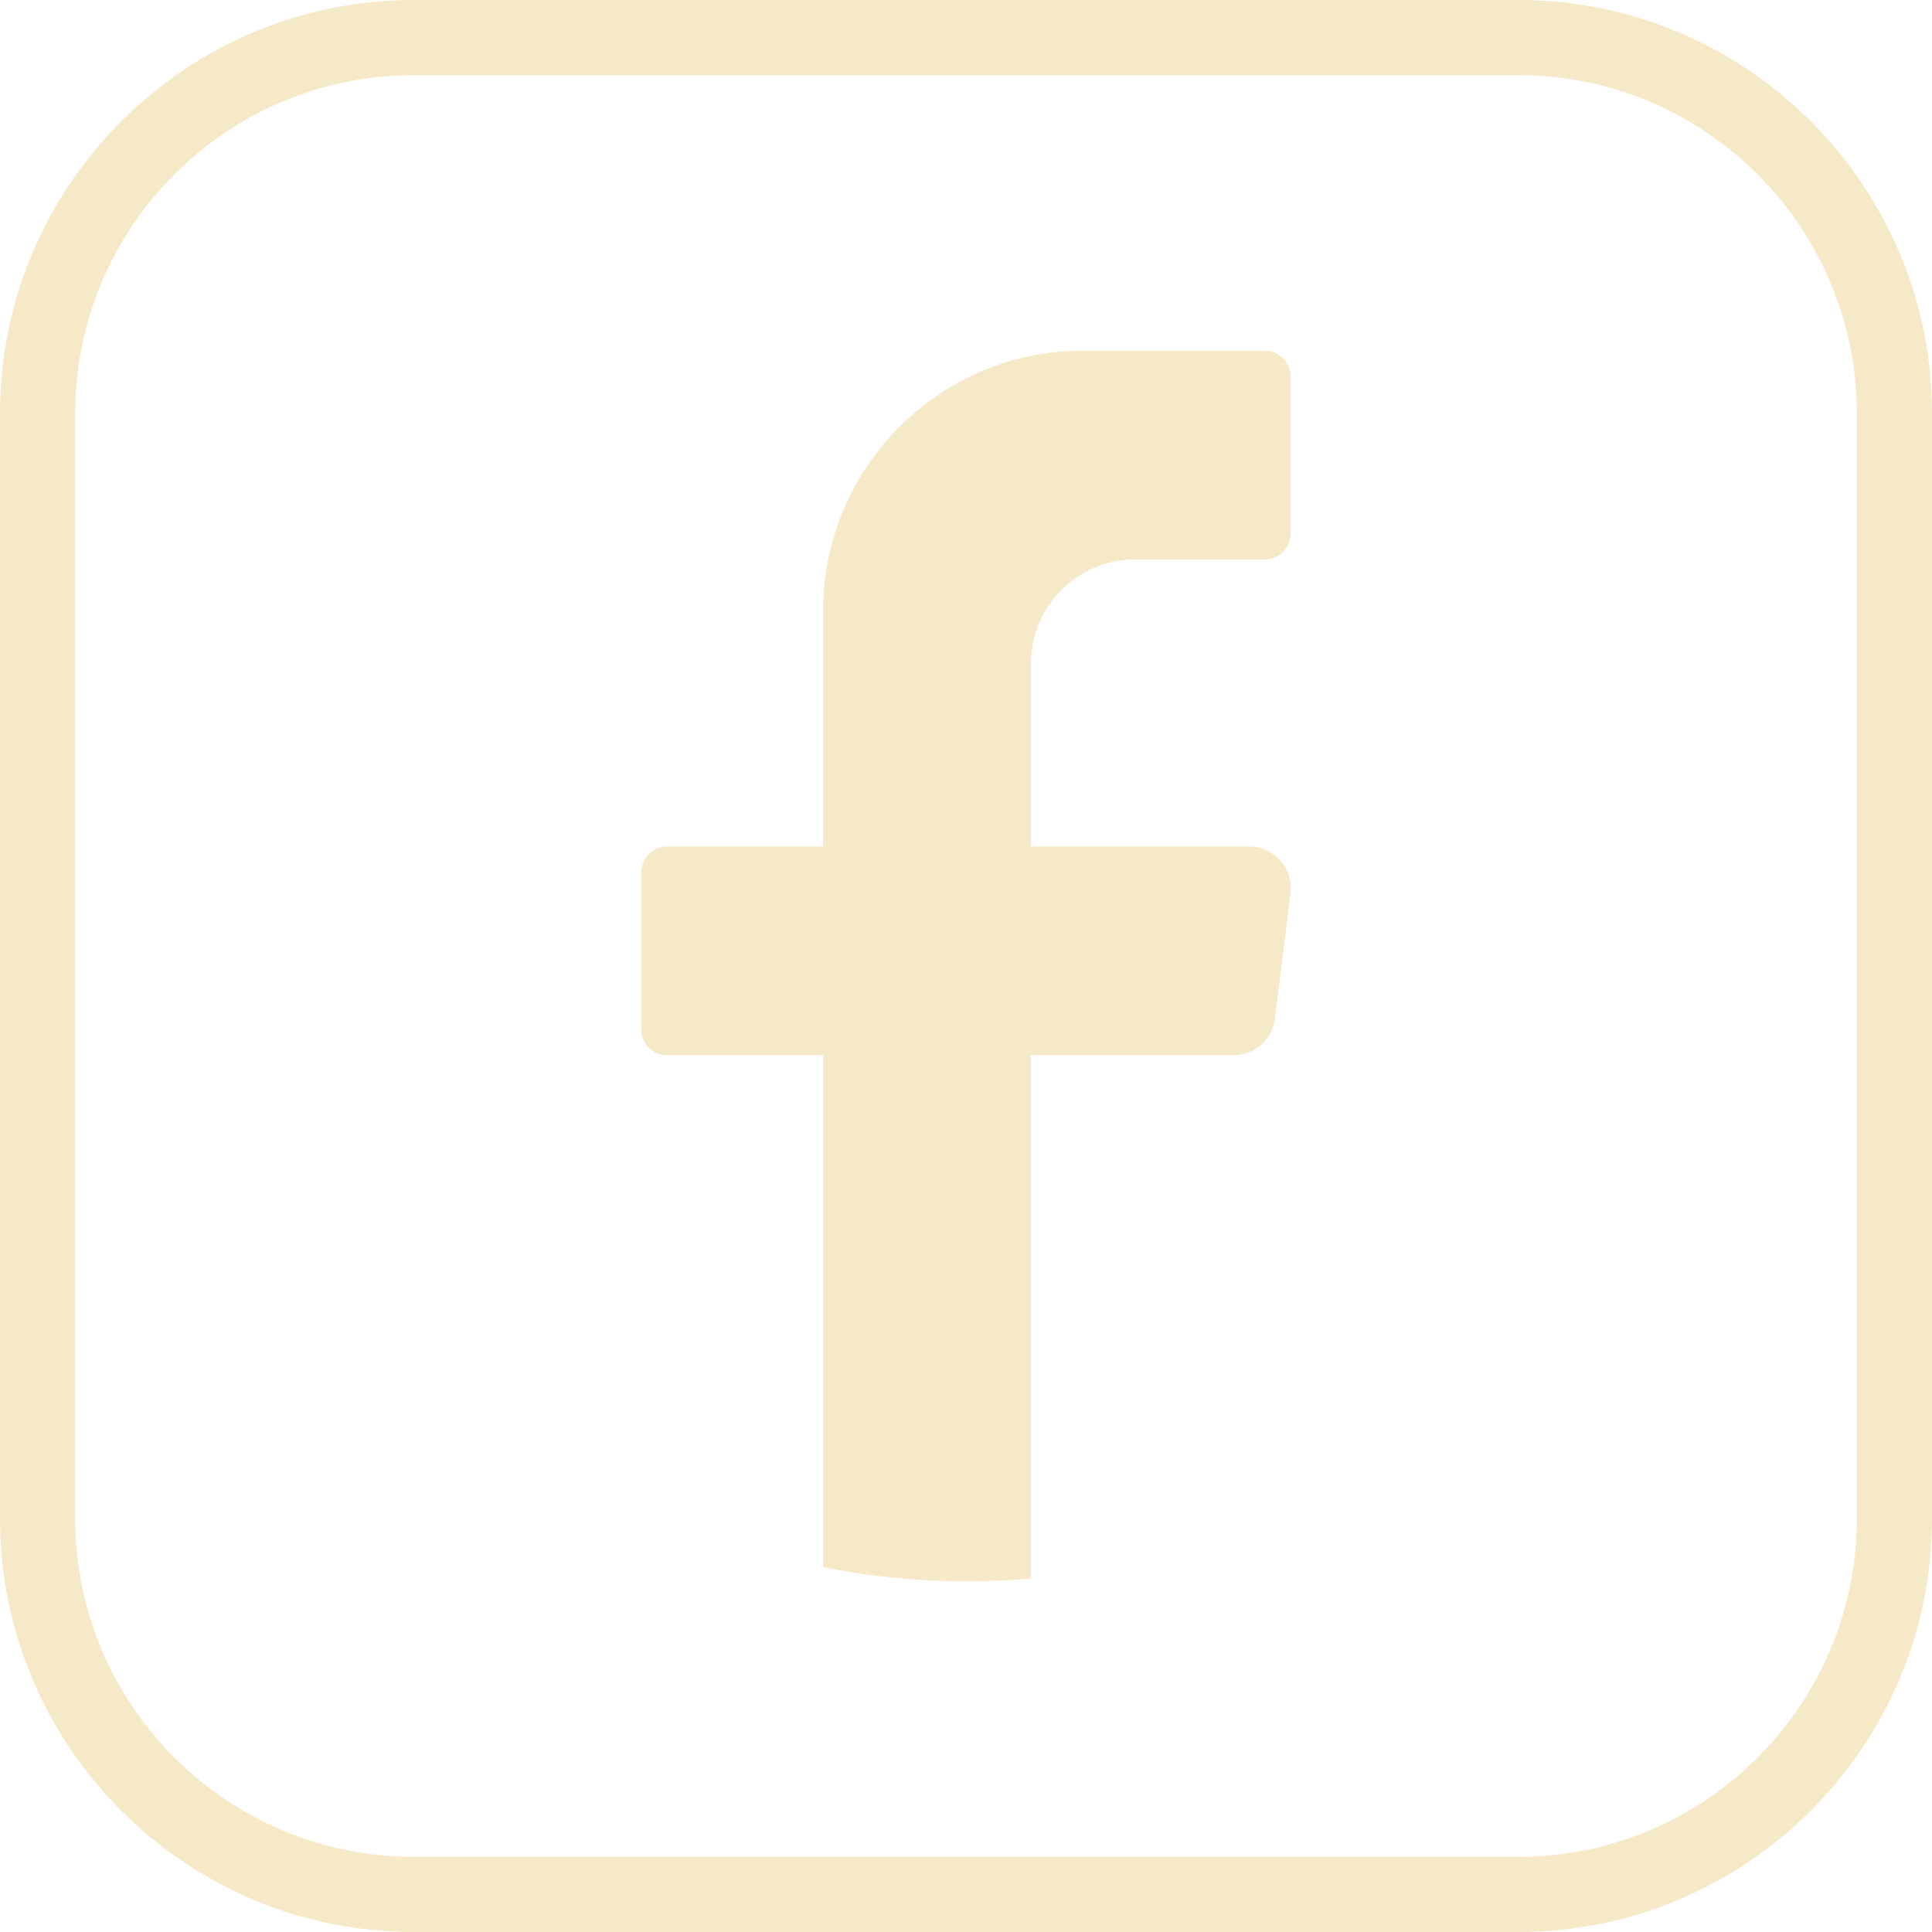
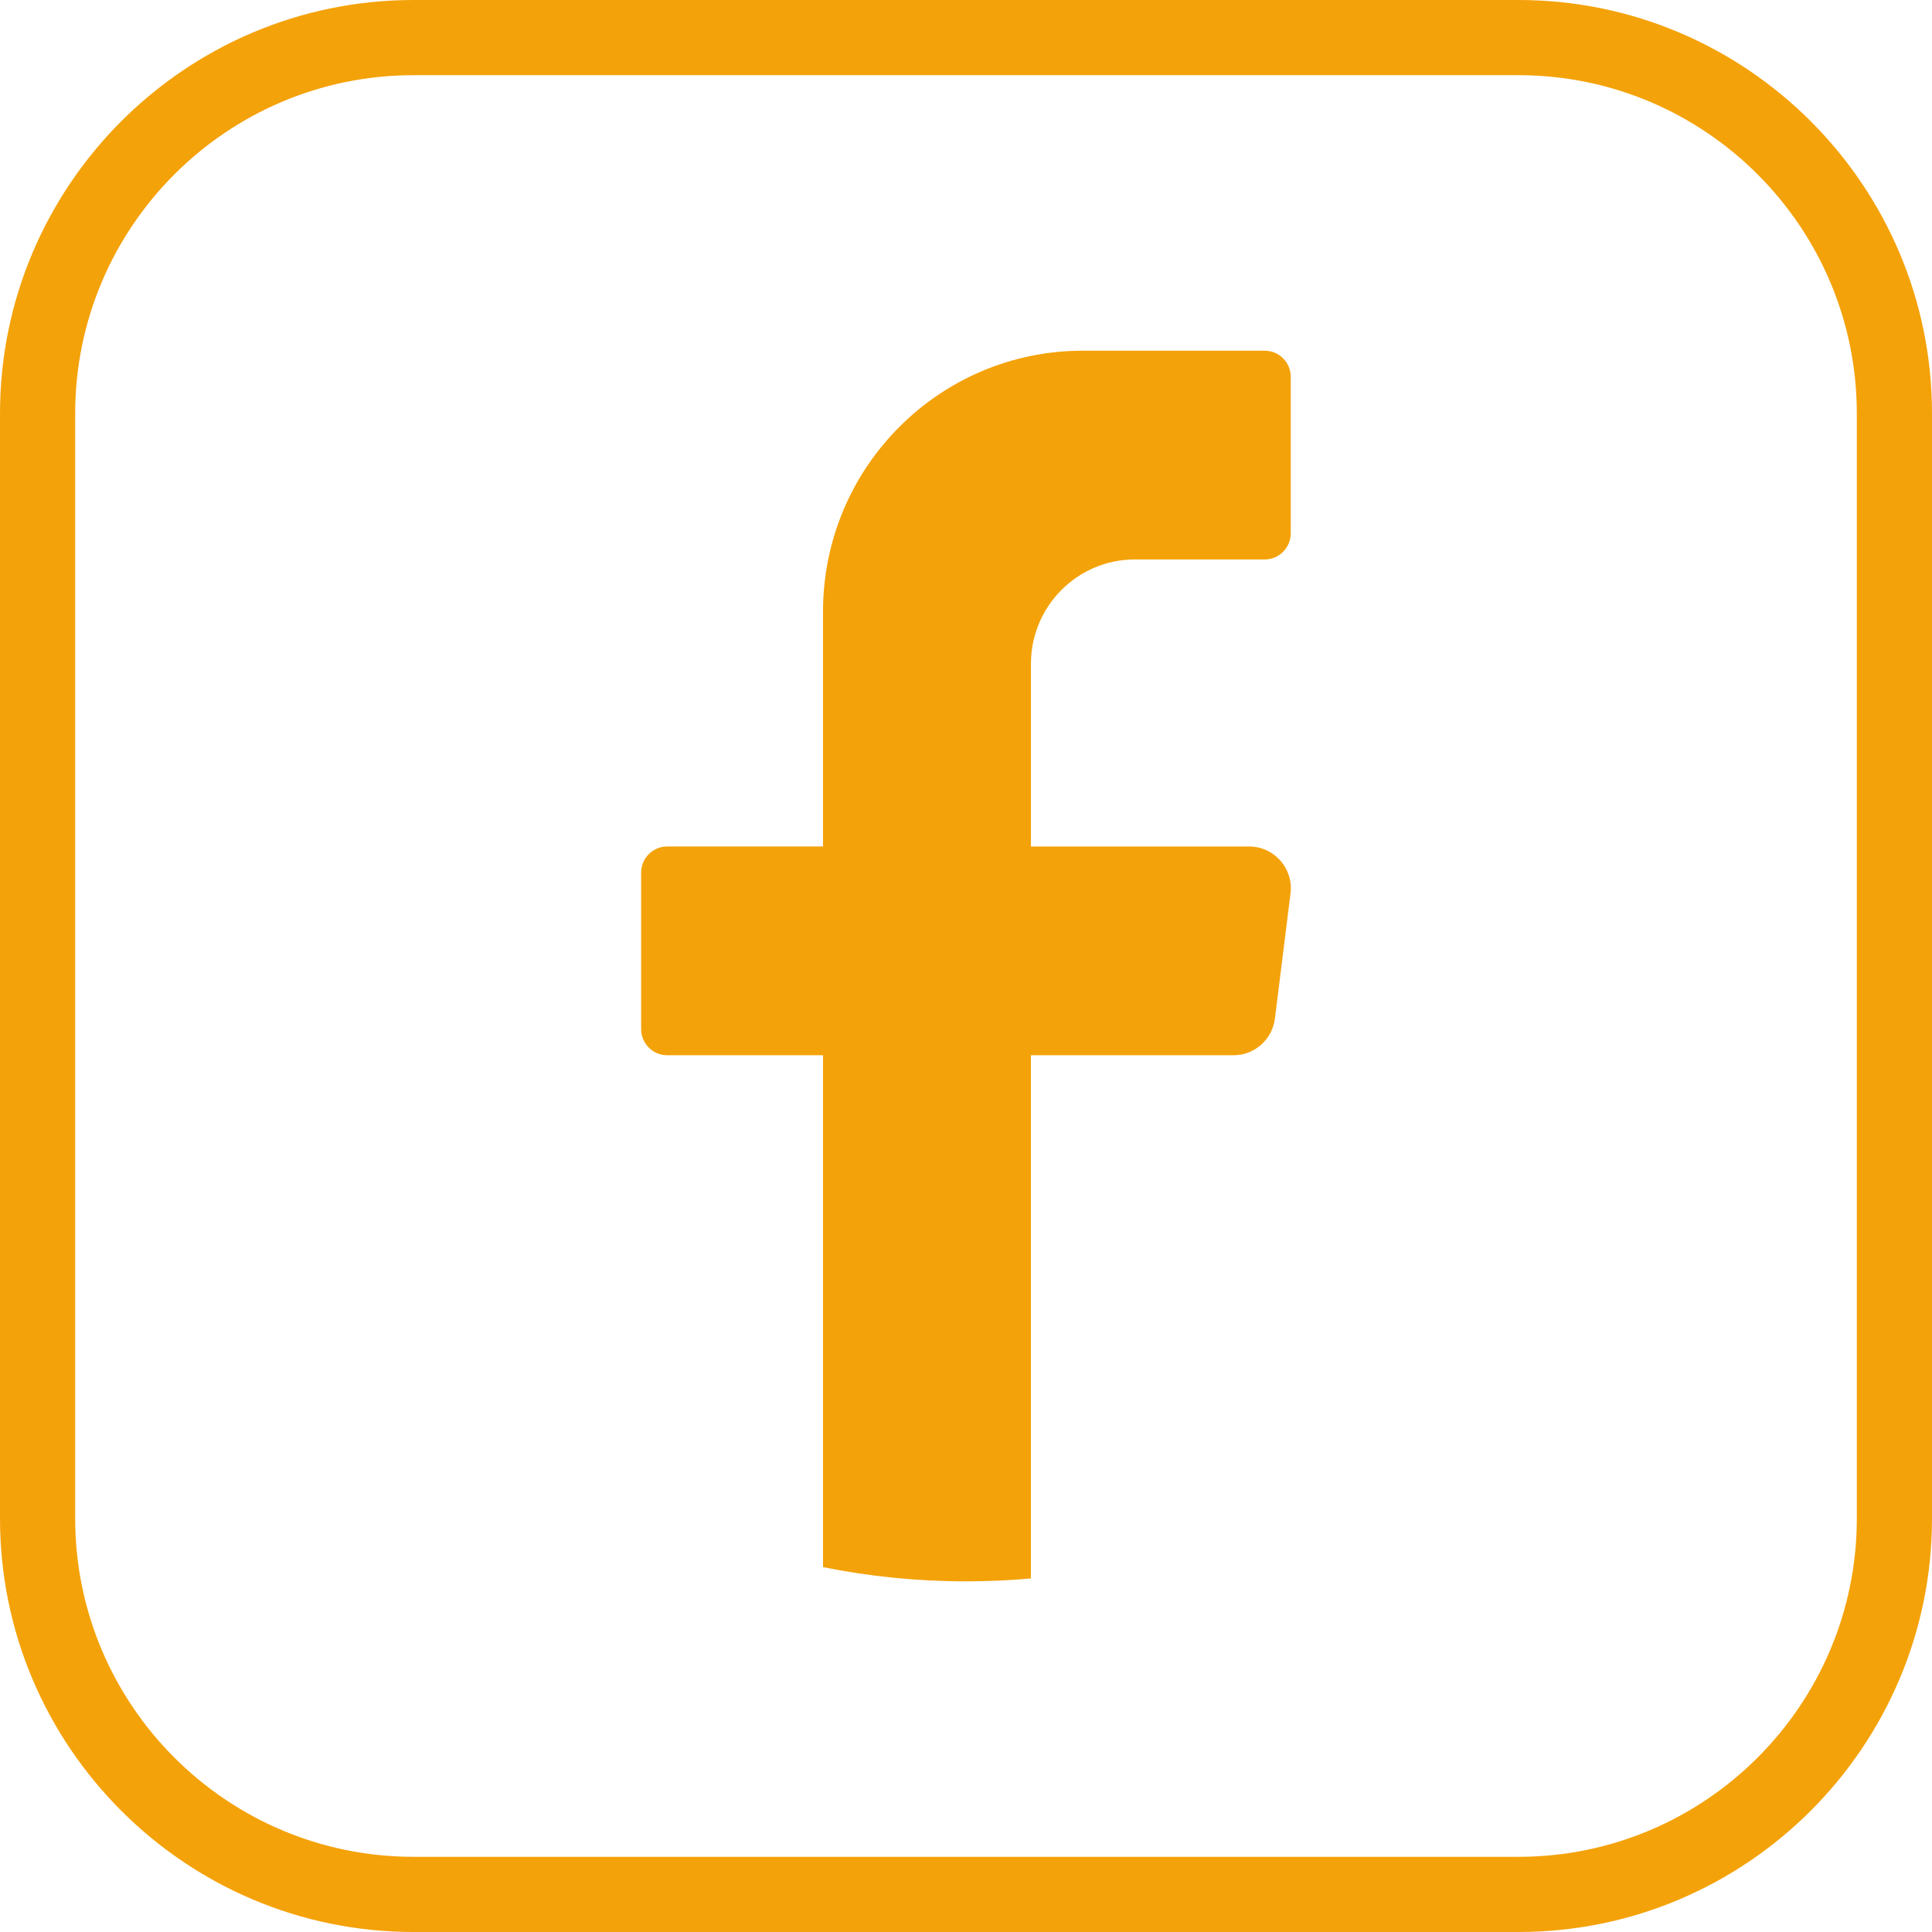
<svg xmlns="http://www.w3.org/2000/svg" id="Capa_2" viewBox="0 0 513.93 513.93">
  <defs>
    <style>
      .cls-1 {
-         fill: #f6e9c7;
+         fill:#f4a209;
      }
+      
    </style>
  </defs>
  <g id="Objects">
    <g>
      <path class="cls-1" d="M343.29,237.66l-4.15,33.29c-.7,5.57-5.41,9.75-10.99,9.75h-53.92v139.18c-5.69.52-11.45.77-17.27.77-13.02,0-25.74-1.3-38.03-3.78v-136.17h-41.47c-3.81,0-6.91-3.12-6.91-6.94v-41.65c0-3.81,3.11-6.94,6.91-6.94h41.47v-62.47c0-38.34,30.95-69.41,69.13-69.41h48.38c3.81,0,6.91,3.12,6.91,6.94v41.65c0,3.81-3.11,6.94-6.91,6.94h-34.56c-15.26,0-27.64,12.43-27.64,27.77v48.59h58.06c6.66,0,11.82,5.87,10.99,12.5Z" />
      <path class="cls-1" d="M403.93,513.93H110c-60.65,0-110-49.35-110-110V110C0,49.35,49.35,0,110,0h293.93c60.65,0,110,49.35,110,110v293.93c0,60.65-49.35,110-110,110ZM110,20c-49.63,0-90,40.37-90,90v293.93c0,49.63,40.37,90,90,90h293.93c49.63,0,90-40.37,90-90V110c0-49.63-40.37-90-90-90H110Z" />
    </g>
  </g>
</svg>
